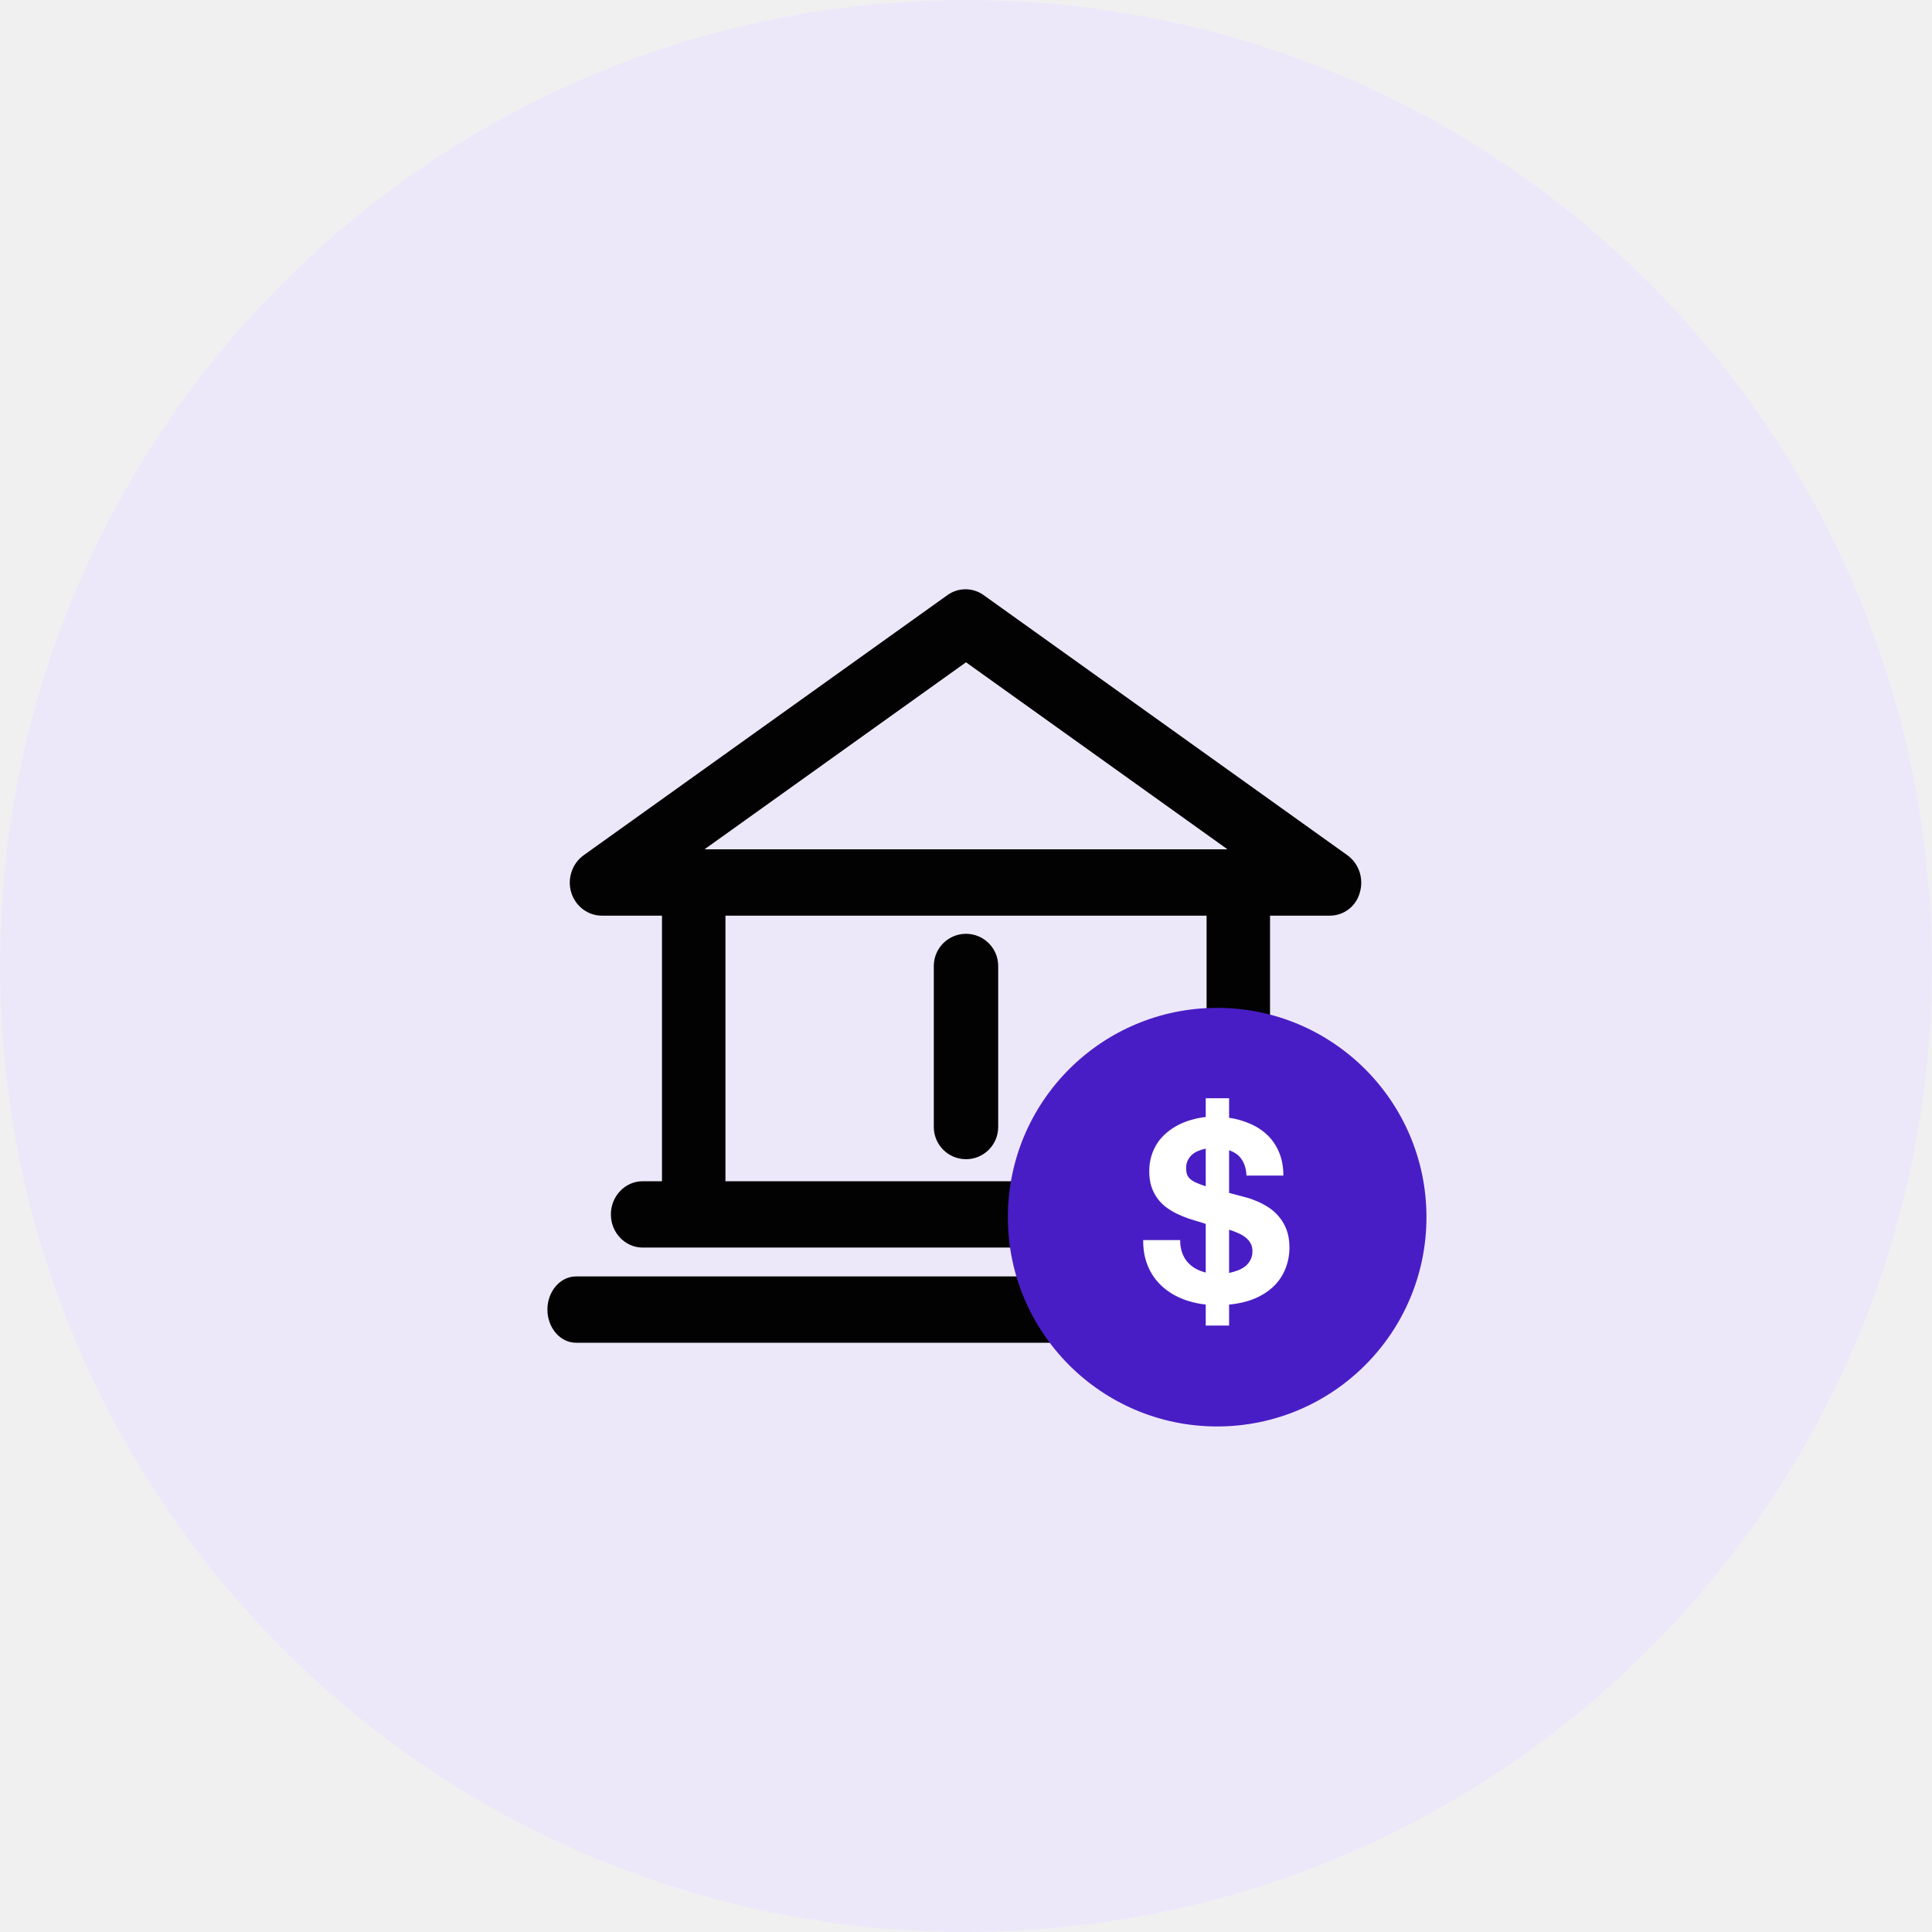
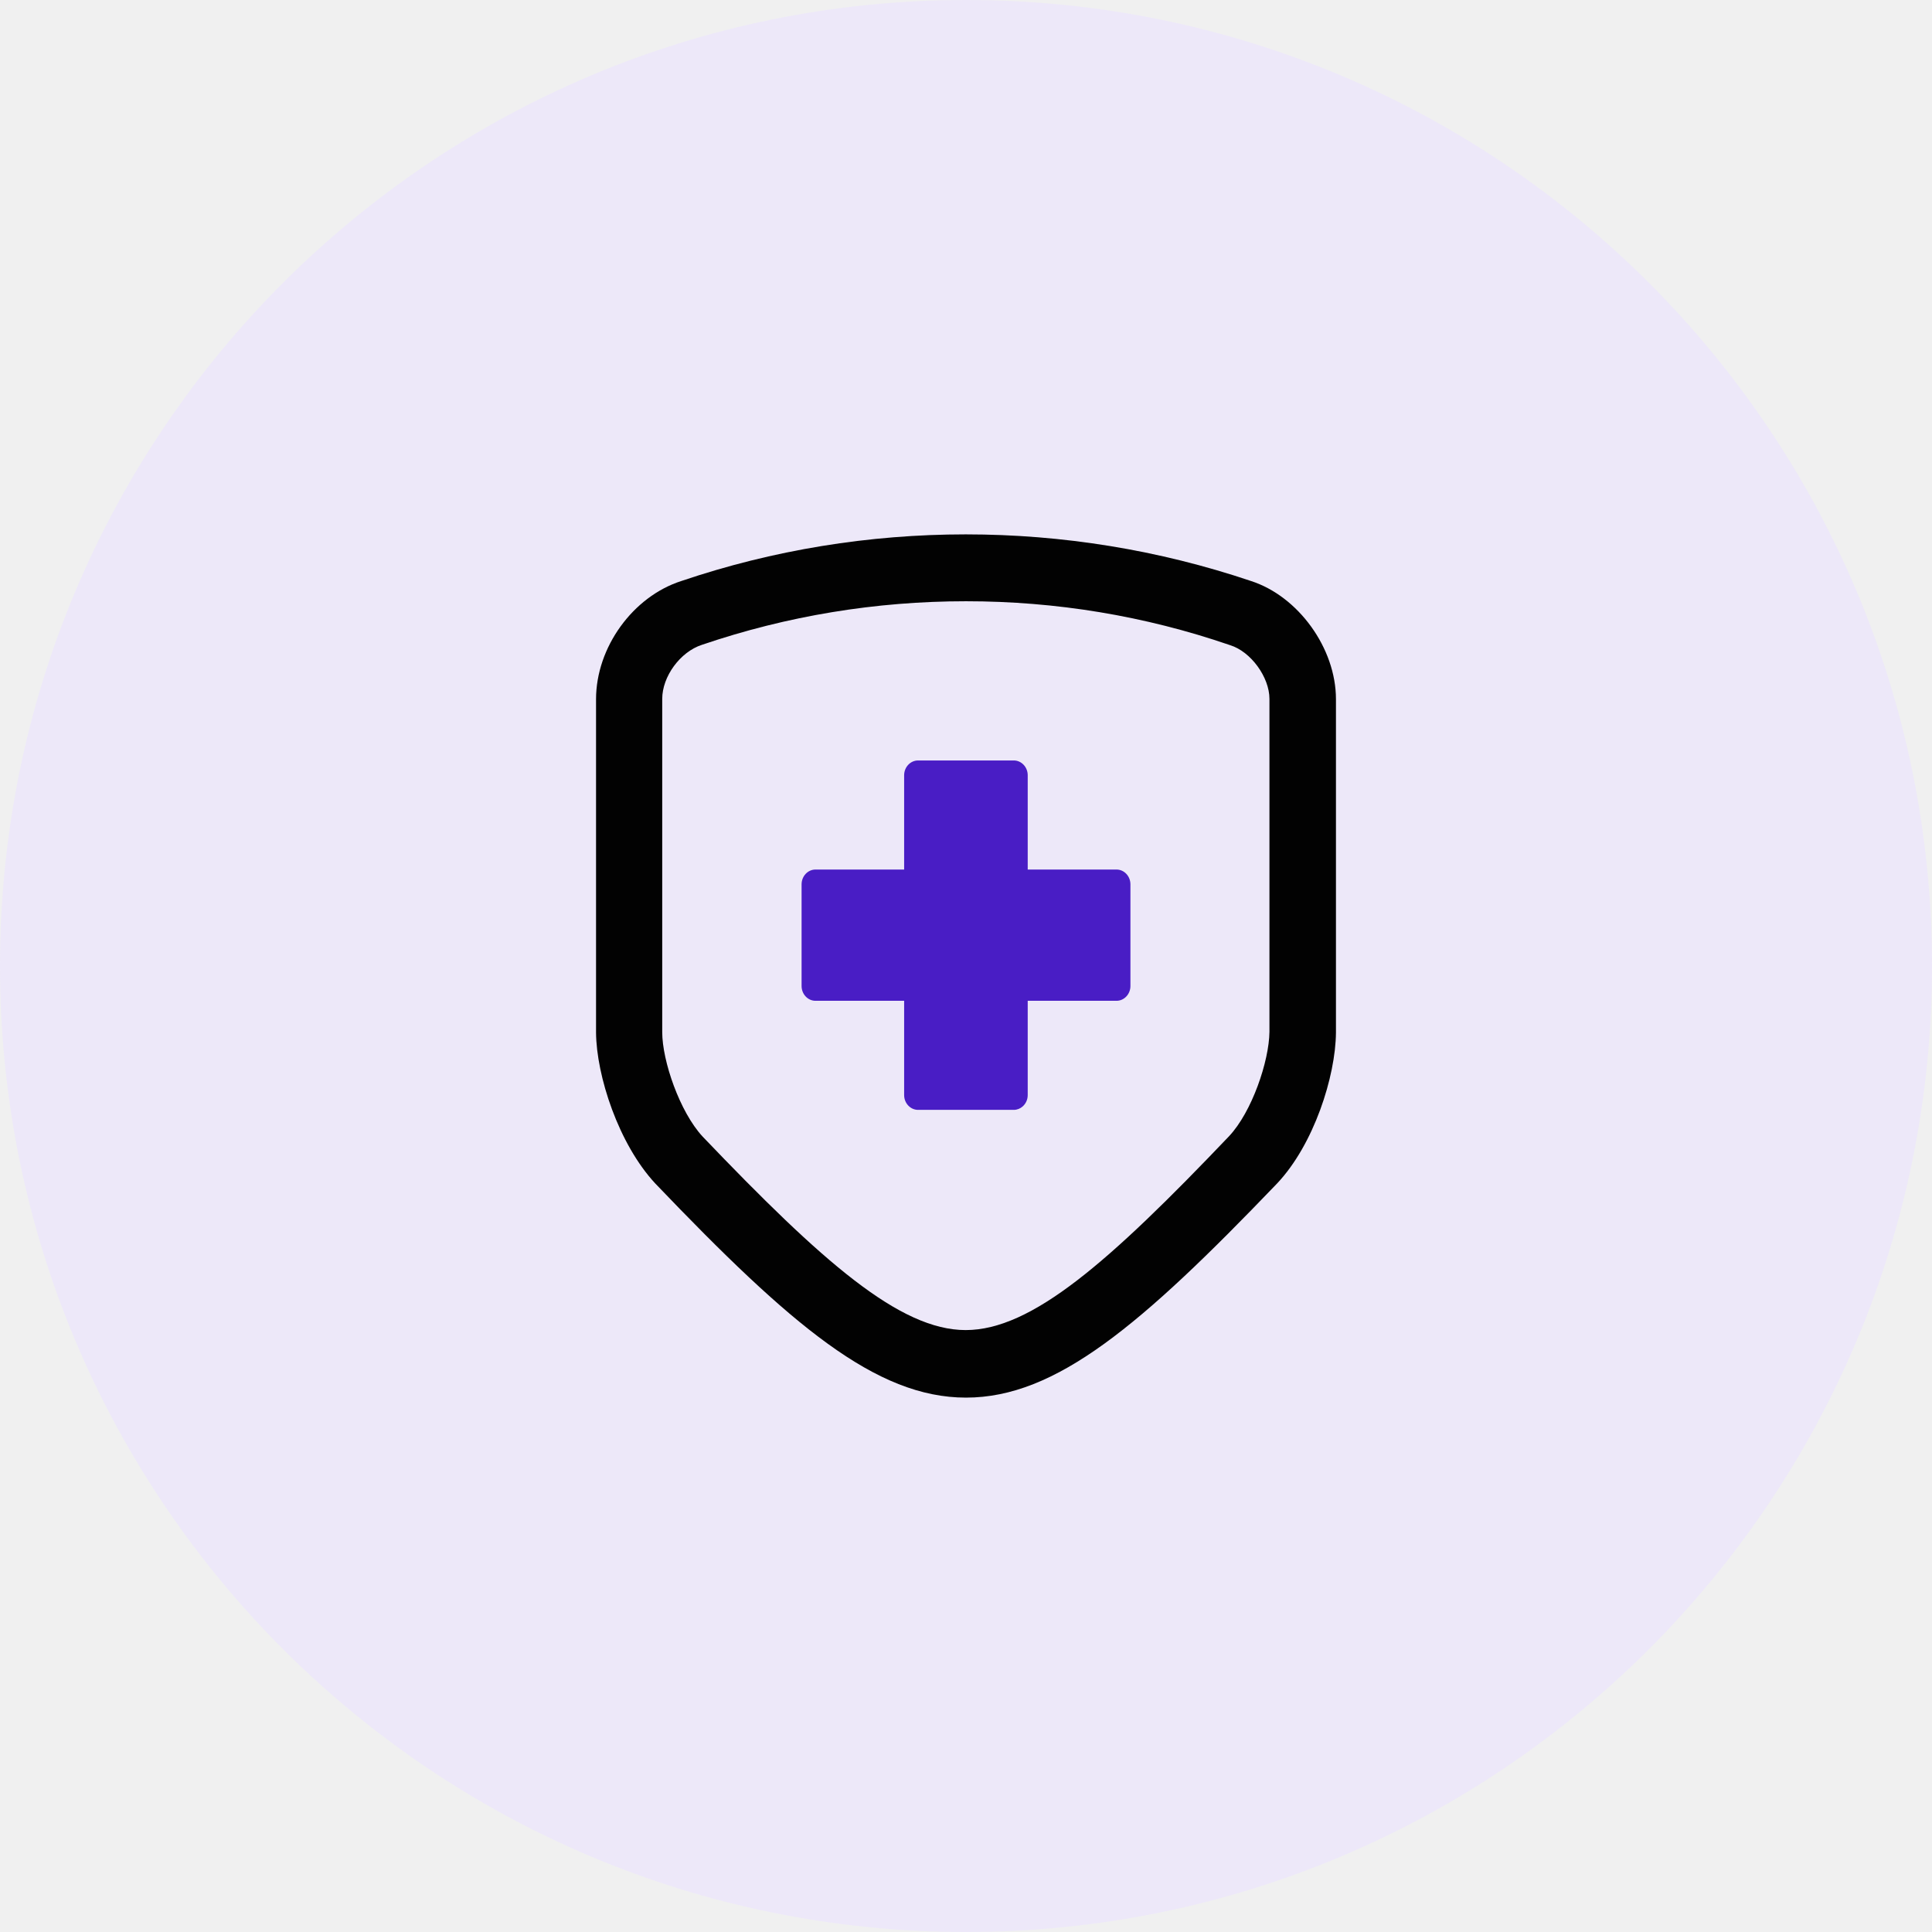
- <svg xmlns="http://www.w3.org/2000/svg" width="213" height="213" viewBox="0 0 213 213" fill="none">
-   <circle cx="106.5" cy="106.5" r="106.5" fill="#EDE8F9" />
-   <path d="M146.632 100.948H66.333C64.793 100.948 63.429 99.887 62.974 98.388C62.519 96.853 63.079 95.208 64.339 94.294L104.471 65.596C105.66 64.755 107.235 64.755 108.424 65.596L148.556 94.294C149.816 95.208 150.376 96.853 149.921 98.388C149.536 99.887 148.171 100.948 146.632 100.948ZM77.669 93.636H135.331L106.5 73.017L77.669 93.636Z" fill="#020202" />
-   <path d="M76.481 137.068C74.557 137.068 72.982 135.423 72.982 133.412V98.681C72.982 96.671 74.557 95.025 76.481 95.025C78.406 95.025 79.98 96.671 79.98 98.681V133.412C79.98 135.459 78.406 137.068 76.481 137.068Z" fill="#020202" />
-   <path d="M136.522 137.068C134.598 137.068 133.023 135.423 133.023 133.412V98.681C133.023 96.671 134.598 95.025 136.522 95.025C138.447 95.025 140.021 96.671 140.021 98.681V133.412C140.021 135.459 138.482 137.068 136.522 137.068Z" fill="#020202" />
-   <path d="M142.153 137.542H70.847C68.922 137.542 67.348 135.897 67.348 133.886C67.348 131.876 68.922 130.23 70.847 130.23H142.153C144.078 130.23 145.652 131.876 145.652 133.886C145.652 135.897 144.078 137.542 142.153 137.542Z" fill="#020202" />
-   <path d="M140.272 148.035H63.5C61.768 148.035 60.351 146.39 60.351 144.379C60.351 142.369 61.768 140.724 63.5 140.724H140.272C142.004 140.724 143.421 142.369 143.421 144.379C143.421 146.427 142.004 148.035 140.272 148.035Z" fill="#020202" />
-   <rect x="102.95" y="102.95" width="7.1" height="24.85" rx="3.55" fill="#020202" />
-   <circle cx="134.19" cy="134.19" r="23.075" fill="#491DC5" />
-   <path d="M130.111 136.718C130.111 137.238 130.182 137.698 130.324 138.097C130.466 138.495 130.662 138.84 130.912 139.131C131.169 139.422 131.466 139.665 131.804 139.861C132.149 140.05 132.524 140.196 132.93 140.297V134.933L132.433 134.771C131.953 134.635 131.48 134.49 131.014 134.335C130.547 134.172 130.101 133.986 129.675 133.777C129.249 133.56 128.854 133.314 128.489 133.037C128.13 132.753 127.819 132.425 127.556 132.053C127.292 131.681 127.082 131.255 126.927 130.775C126.778 130.289 126.704 129.738 126.704 129.122C126.704 128.507 126.785 127.939 126.947 127.419C127.109 126.898 127.333 126.425 127.616 125.999C127.9 125.573 128.238 125.198 128.631 124.874C129.023 124.542 129.449 124.258 129.908 124.022C130.375 123.785 130.861 123.596 131.368 123.454C131.882 123.305 132.403 123.204 132.93 123.15V121.081H135.506V123.231C136.324 123.352 137.094 123.572 137.818 123.89C138.548 124.201 139.183 124.617 139.724 125.137C140.272 125.658 140.701 126.29 141.012 127.033C141.33 127.777 141.489 128.636 141.489 129.609H137.422C137.402 129.203 137.341 128.849 137.24 128.544C137.138 128.233 137.003 127.966 136.834 127.743C136.672 127.513 136.476 127.324 136.246 127.175C136.023 127.027 135.776 126.905 135.506 126.81V131.516L136.418 131.759C136.655 131.82 136.959 131.901 137.331 132.002C137.71 132.097 138.112 132.235 138.538 132.418C138.964 132.594 139.389 132.817 139.815 133.087C140.248 133.358 140.637 133.699 140.982 134.111C141.333 134.517 141.617 135 141.833 135.562C142.05 136.123 142.158 136.778 142.158 137.529C142.158 138.36 142.012 139.138 141.722 139.861C141.438 140.584 141.015 141.223 140.454 141.778C139.893 142.332 139.197 142.788 138.365 143.147C137.541 143.498 136.587 143.725 135.506 143.826V146.138H132.93V143.826C132.308 143.758 131.703 143.637 131.115 143.461C130.534 143.292 129.986 143.065 129.472 142.781C128.958 142.498 128.489 142.16 128.063 141.767C127.644 141.375 127.282 140.929 126.978 140.429C126.673 139.922 126.437 139.361 126.268 138.746C126.106 138.124 126.028 137.448 126.035 136.718H130.111ZM138.081 137.934C138.081 137.61 138.014 137.326 137.879 137.083C137.75 136.839 137.571 136.626 137.341 136.444C137.111 136.254 136.837 136.092 136.52 135.957C136.209 135.815 135.871 135.687 135.506 135.572V140.338C135.817 140.277 136.124 140.189 136.428 140.074C136.739 139.959 137.017 139.81 137.26 139.628C137.503 139.439 137.699 139.205 137.848 138.928C138.004 138.651 138.081 138.32 138.081 137.934ZM130.77 128.788C130.77 129.045 130.801 129.268 130.861 129.457C130.922 129.64 131.034 129.809 131.196 129.964C131.358 130.113 131.578 130.251 131.855 130.38C132.132 130.508 132.491 130.643 132.93 130.785V126.638C132.653 126.692 132.382 126.773 132.119 126.881C131.862 126.983 131.632 127.121 131.429 127.297C131.233 127.466 131.074 127.676 130.953 127.926C130.831 128.169 130.77 128.456 130.77 128.788Z" fill="white" />
+ <svg xmlns="http://www.w3.org/2000/svg" width="176" height="176" viewBox="0 0 176 176" fill="none">
+   <circle cx="88" cy="88" r="88" fill="#EDE8F9" />
+   <path d="M88 127.319C79.801 127.319 72.053 120.735 59.694 107.813C56.348 104.213 54.328 97.999 54.298 94.061V63.695C54.298 58.987 57.644 54.342 62.075 52.926C78.776 47.265 97.164 47.265 113.955 52.926C118.266 54.311 121.702 59.049 121.702 63.695V94.061C121.672 98.06 119.683 104.275 116.337 107.813C103.947 120.735 96.2 127.319 88 127.319ZM88 54.772C79.801 54.772 71.722 56.095 63.944 58.741C61.955 59.387 60.327 61.633 60.327 63.664V94.03C60.327 96.645 61.925 101.291 64.005 103.537C74.917 114.951 81.971 121.166 87.97 121.166C93.999 121.166 101.053 114.951 111.965 103.506C114.045 101.291 115.613 96.676 115.643 93.999V63.664C115.643 61.695 113.955 59.356 112.056 58.772C104.278 56.095 96.169 54.772 88 54.772Z" fill="#020202" />
+   <path d="M92.356 101.106H83.632C82.935 101.106 82.365 100.5 82.365 99.762V91.17H74.287C73.591 91.17 73.022 90.564 73.022 89.823V80.56C73.022 79.819 73.591 79.213 74.287 79.213H82.365V70.621C82.365 69.882 82.935 69.276 83.632 69.276H92.356C93.052 69.276 93.622 69.882 93.622 70.621V79.213H101.713C102.409 79.213 102.979 79.819 102.979 80.56V89.823C102.979 90.564 102.409 91.17 101.713 91.17H93.622V99.762C93.622 100.179 93.441 100.552 93.158 100.798C92.939 100.99 92.66 101.106 92.356 101.106Z" fill="#491DC5" />
</svg>
